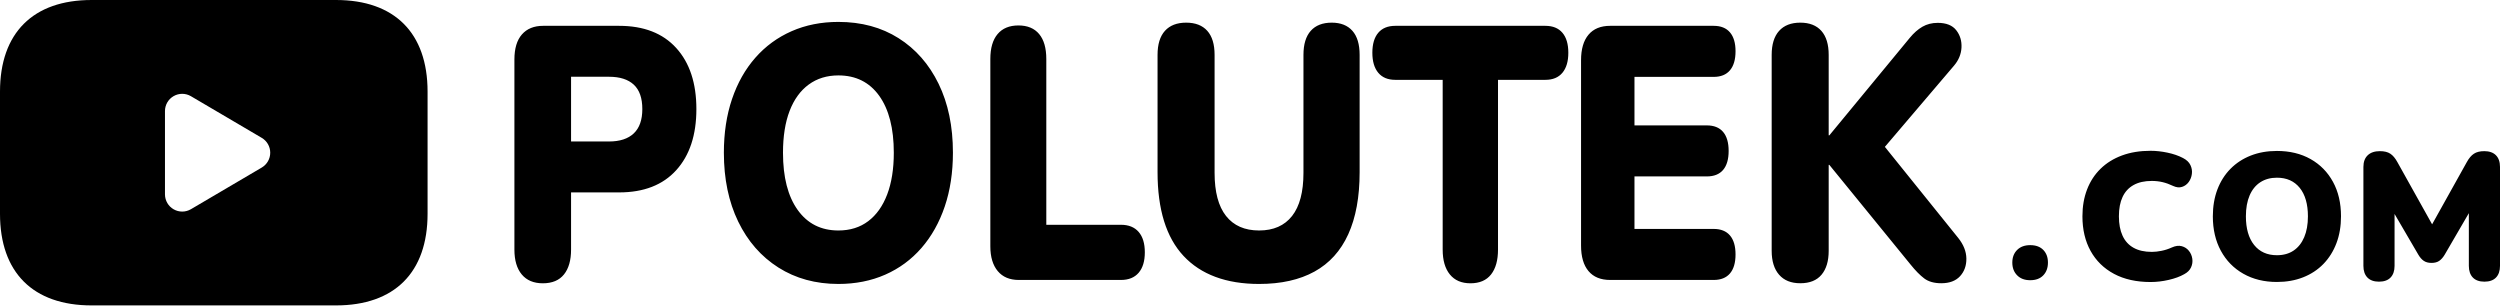
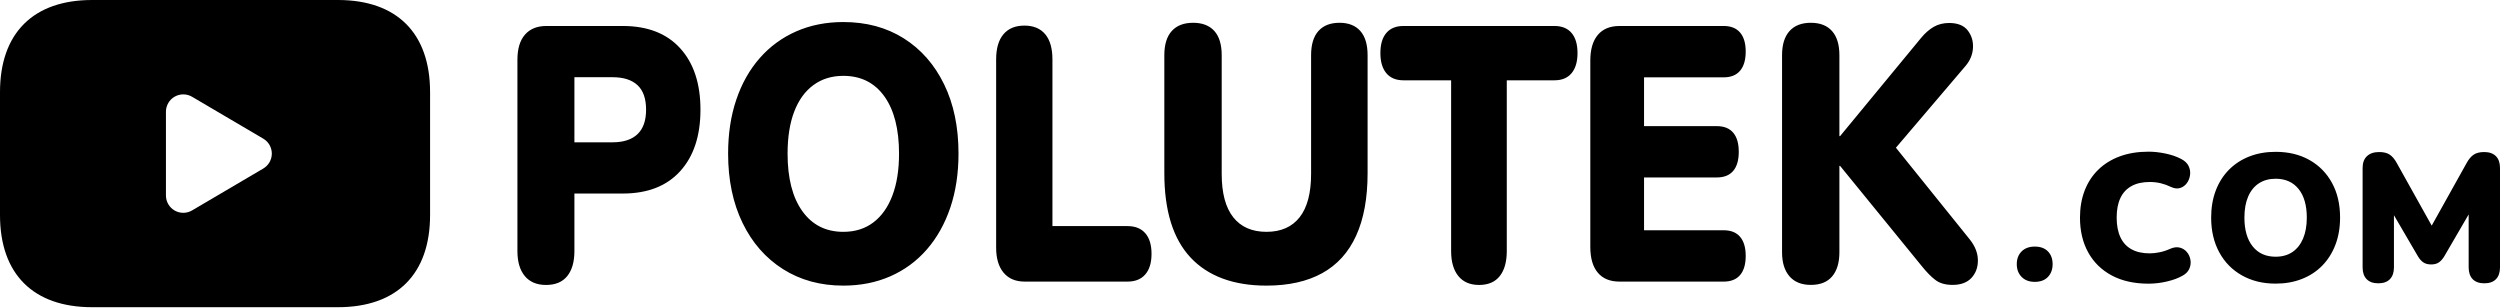
- <svg xmlns="http://www.w3.org/2000/svg" viewBox="0 -10 982.29 120" role="img" aria-label="POLUTEK.COM">
+ <svg xmlns="http://www.w3.org/2000/svg" viewBox="0 -10 976.57 120" role="img" aria-label="POLUTEK.COM">
  <path fill="currentColor" d="M36 -10L132 -10C155.04 -10 168 2.96 168 26L168 74C168 97.04 155.04 110 132 110L36 110C12.96 110 0 97.04 0 74L0 26C0 2.96 12.96 -10 36 -10ZM64.82 66.37A6.77 6.77 0 0 0 75.02 72.2L102.85 55.83A6.77 6.77 0 0 0 102.85 44.17L75.02 27.8A6.77 6.77 0 0 0 64.82 33.63Z" />
  <g transform="translate(202.12 0)">
-     <path fill="currentColor" d="M11.17 101.31Q5.78 101.31 2.89 97.84Q0 94.37 0 88.08V13.34Q0 6.91 2.95 3.53Q5.91 0.15 11.29 0.15H41.14Q55.68 0.15 63.59 8.87Q71.5 17.58 71.5 32.85Q71.5 48.12 63.59 56.86Q55.68 65.6 41.14 65.6H22.26V88.08Q22.26 94.37 19.47 97.84Q16.68 101.31 11.17 101.31ZM22.26 45.59H37.17Q43.56 45.59 46.91 42.4Q50.26 39.22 50.26 32.85Q50.26 26.39 46.91 23.27Q43.56 20.16 37.17 20.16H22.26ZM127.3 101.57Q113.9 101.57 103.73 95.12Q93.56 88.67 87.93 77.06Q82.3 65.44 82.3 50.02Q82.3 38.35 85.51 28.9Q88.72 19.44 94.67 12.68Q100.62 5.91 108.91 2.26Q117.21 -1.39 127.3 -1.39Q140.82 -1.39 150.93 4.99Q161.04 11.37 166.67 22.92Q172.3 34.47 172.3 49.96Q172.3 61.63 169.09 71.12Q165.88 80.6 159.93 87.44Q153.98 94.27 145.69 97.92Q137.39 101.57 127.3 101.57ZM127.3 80.56Q134.18 80.56 139.02 76.9Q143.86 73.25 146.47 66.4Q149.07 59.55 149.07 50.02Q149.07 35.64 143.33 27.63Q137.58 19.63 127.3 19.63Q120.54 19.63 115.64 23.22Q110.74 26.8 108.13 33.58Q105.53 40.35 105.53 50.02Q105.53 64.43 111.3 72.49Q117.07 80.56 127.3 80.56ZM198.16 100Q192.83 100 189.92 96.53Q187 93.05 187 86.76V13.18Q187 6.75 189.86 3.38Q192.71 0 198.04 0Q203.36 0 206.18 3.38Q208.99 6.75 208.99 13.18V78.32H238.31Q242.85 78.32 245.27 81.12Q247.7 83.92 247.7 89.14Q247.7 94.36 245.27 97.18Q242.85 100 238.31 100ZM292.6 101.57Q282.9 101.57 275.46 98.8Q268.03 96.04 262.92 90.57Q257.81 85.1 255.25 76.86Q252.7 68.61 252.7 57.66V11.57Q252.7 5.32 255.61 2.11Q258.52 -1.1 263.94 -1.1Q269.36 -1.1 272.24 2.11Q275.11 5.32 275.11 11.57V57.92Q275.11 69.16 279.61 74.86Q284.11 80.56 292.6 80.56Q301.09 80.56 305.56 74.86Q310.03 69.16 310.03 57.92V11.57Q310.03 5.32 312.9 2.11Q315.77 -1.1 321.13 -1.1Q326.42 -1.1 329.26 2.11Q332.1 5.32 332.1 11.57V57.66Q332.1 72.25 327.63 82.05Q323.17 91.85 314.36 96.71Q305.55 101.57 292.6 101.57ZM375.64 101.31Q370.38 101.31 367.56 97.84Q364.73 94.37 364.73 88.08V21.37H346.11Q341.74 21.37 339.42 18.59Q337.1 15.81 337.1 10.73Q337.1 5.61 339.42 2.88Q341.74 0.15 346.11 0.15H405.09Q409.46 0.15 411.78 2.88Q414.1 5.61 414.1 10.73Q414.1 15.81 411.78 18.59Q409.46 21.37 405.09 21.37H386.47V88.08Q386.47 94.37 383.74 97.84Q381.01 101.31 375.64 101.31ZM430.53 100Q424.97 100 422.04 96.53Q419.1 93.05 419.1 86.48V13.67Q419.1 7.1 422.04 3.63Q424.97 0.15 430.53 0.15H471.2Q475.42 0.15 477.61 2.72Q479.8 5.28 479.8 10.13Q479.8 15.03 477.61 17.62Q475.42 20.21 471.2 20.21H440.09V39.27H468.49Q472.75 39.27 474.92 41.84Q477.09 44.4 477.09 49.3Q477.09 54.2 474.92 56.76Q472.75 59.32 468.49 59.32H440.09V79.95H471.2Q475.42 79.95 477.61 82.51Q479.8 85.08 479.8 89.97Q479.8 94.87 477.61 97.44Q475.42 100 471.2 100ZM505.24 101.29Q499.82 101.29 496.91 97.94Q494 94.6 494 88.55V11.57Q494 5.38 496.91 2.14Q499.82 -1.1 505.24 -1.1Q510.66 -1.1 513.53 2.14Q516.4 5.38 516.4 11.57V43.18H516.66L548.28 4.85Q550.6 2.03 553.23 0.5Q555.86 -1.02 559.25 -1.02Q564.27 -1.02 566.53 1.89Q568.79 4.8 568.58 8.7Q568.37 12.59 565.65 15.79L534.17 52.76L534.22 42.42L567.28 83.47Q570.44 87.41 570.5 91.58Q570.55 95.76 568.01 98.53Q565.46 101.29 560.63 101.29Q556.45 101.29 553.94 99.4Q551.43 97.51 548.52 93.88L516.66 54.79H516.4V88.55Q516.4 94.6 513.59 97.94Q510.79 101.29 505.24 101.29ZM595.58 100.1Q592.33 100.1 590.44 98.17Q588.55 96.25 588.55 93.17Q588.55 90.1 590.44 88.21Q592.33 86.32 595.58 86.32Q598.9 86.32 600.73 88.21Q602.55 90.1 602.55 93.17Q602.55 96.25 600.73 98.17Q598.9 100.1 595.58 100.1ZM642.88 100.81Q634.51 100.81 628.52 97.61Q622.52 94.4 619.31 88.6Q616.1 82.81 616.1 74.99Q616.1 69.17 617.93 64.43Q619.76 59.69 623.23 56.3Q626.7 52.91 631.65 51.08Q636.6 49.25 642.88 49.25Q646.05 49.25 649.52 49.98Q652.99 50.71 655.62 52.09Q657.72 53.17 658.53 54.86Q659.34 56.56 659.1 58.34Q658.87 60.13 657.86 61.52Q656.84 62.91 655.25 63.43Q653.65 63.95 651.73 63.06Q649.64 62.06 647.61 61.57Q645.57 61.09 643.37 61.09Q639.06 61.09 636.18 62.71Q633.3 64.32 631.87 67.39Q630.43 70.46 630.43 74.99Q630.43 79.51 631.87 82.62Q633.3 85.74 636.18 87.35Q639.06 88.97 643.37 88.97Q645.13 88.97 647.18 88.55Q649.23 88.14 651.21 87.24Q653.39 86.26 655.12 86.73Q656.85 87.2 657.93 88.55Q659.01 89.89 659.27 91.66Q659.53 93.42 658.77 95.07Q658.01 96.72 656.06 97.75Q653.64 99.13 650.02 99.97Q646.4 100.81 642.88 100.81ZM692.52 100.79Q685.02 100.79 679.33 97.56Q673.64 94.34 670.49 88.53Q667.34 82.72 667.34 75.01Q667.34 69.18 669.13 64.45Q670.93 59.72 674.26 56.34Q677.59 52.96 682.23 51.13Q686.87 49.31 692.52 49.31Q700.08 49.31 705.74 52.5Q711.4 55.69 714.55 61.46Q717.7 67.23 717.7 74.98Q717.7 80.82 715.9 85.56Q714.1 90.3 710.78 93.72Q707.45 97.14 702.81 98.96Q698.17 100.79 692.52 100.79ZM692.52 90.28Q696.37 90.28 699.08 88.45Q701.79 86.62 703.24 83.2Q704.7 79.78 704.7 75.01Q704.7 67.82 701.49 63.82Q698.27 59.82 692.52 59.82Q688.74 59.82 685.99 61.61Q683.25 63.4 681.79 66.79Q680.33 70.18 680.33 75.01Q680.33 82.21 683.56 86.25Q686.79 90.28 692.52 90.28ZM732.62 100.67Q729.66 100.67 728.08 99.05Q726.5 97.42 726.5 94.46V55.6Q726.5 52.62 728.2 51Q729.9 49.39 732.97 49.39Q735.57 49.39 737.08 50.4Q738.6 51.4 739.86 53.71L754.73 80.35H752.26L767.12 53.71Q768.38 51.4 769.92 50.4Q771.45 49.39 774 49.39Q776.96 49.39 778.57 51Q780.17 52.62 780.17 55.6V94.46Q780.17 97.42 778.6 99.05Q777.03 100.67 774.05 100.67Q771.08 100.67 769.5 99.05Q767.93 97.42 767.93 94.46V71.26H769.38L758.43 90.08Q757.46 91.7 756.29 92.5Q755.13 93.3 753.27 93.3Q751.4 93.3 750.22 92.49Q749.03 91.68 748.09 90.08L737.09 71.24H738.74V94.46Q738.74 97.42 737.17 99.05Q735.6 100.67 732.62 100.67Z" />
+     <path fill="currentColor" d="M11.17 101.31Q5.78 101.31 2.89 97.84Q0 94.37 0 88.08V13.34Q0 6.91 2.95 3.53Q5.91 0.15 11.29 0.15H41.14Q55.68 0.15 63.59 8.87Q71.5 17.58 71.5 32.85Q71.5 48.12 63.59 56.86Q55.68 65.6 41.14 65.6H22.26V88.08Q22.26 94.37 19.47 97.84Q16.68 101.31 11.17 101.31ZM22.26 45.59H37.17Q43.56 45.59 46.91 42.4Q50.26 39.22 50.26 32.85Q50.26 26.39 46.91 23.27Q43.56 20.16 37.17 20.16H22.26ZM127.3 101.57Q113.9 101.57 103.73 95.12Q93.56 88.67 87.93 77.06Q82.3 65.44 82.3 50.02Q82.3 38.35 85.51 28.9Q88.72 19.44 94.67 12.68Q100.62 5.91 108.91 2.26Q117.21 -1.39 127.3 -1.39Q140.82 -1.39 150.93 4.99Q161.04 11.37 166.67 22.92Q172.3 34.47 172.3 49.96Q172.3 61.63 169.09 71.12Q165.88 80.6 159.93 87.44Q153.98 94.27 145.69 97.92Q137.39 101.57 127.3 101.57ZM127.3 80.56Q134.18 80.56 139.02 76.9Q143.86 73.25 146.47 66.4Q149.07 59.55 149.07 50.02Q149.07 35.64 143.33 27.63Q137.58 19.63 127.3 19.63Q120.54 19.63 115.64 23.22Q110.74 26.8 108.13 33.58Q105.53 40.35 105.53 50.02Q105.53 64.43 111.3 72.49Q117.07 80.56 127.3 80.56ZM198.16 100Q192.83 100 189.92 96.53Q187 93.05 187 86.76V13.18Q187 6.75 189.86 3.38Q192.71 0 198.04 0Q203.36 0 206.18 3.38Q208.99 6.75 208.99 13.18V78.32H238.31Q242.85 78.32 245.27 81.12Q247.7 83.92 247.7 89.14Q247.7 94.36 245.27 97.18Q242.85 100 238.31 100ZM292.6 101.57Q282.9 101.57 275.46 98.8Q268.03 96.04 262.92 90.57Q257.81 85.1 255.25 76.86Q252.7 68.61 252.7 57.66V11.57Q252.7 5.32 255.61 2.11Q258.52 -1.1 263.94 -1.1Q269.36 -1.1 272.24 2.11Q275.11 5.32 275.11 11.57V57.92Q275.11 69.16 279.61 74.86Q284.11 80.56 292.6 80.56Q301.09 80.56 305.56 74.86Q310.03 69.16 310.03 57.92V11.57Q310.03 5.32 312.9 2.11Q315.77 -1.1 321.13 -1.1Q326.42 -1.1 329.26 2.11Q332.1 5.32 332.1 11.57V57.66Q332.1 72.25 327.63 82.05Q323.17 91.85 314.36 96.71Q305.55 101.57 292.6 101.57ZM375.64 101.31Q370.38 101.31 367.56 97.84Q364.73 94.37 364.73 88.08V21.37H346.11Q341.74 21.37 339.42 18.59Q337.1 15.81 337.1 10.73Q337.1 5.61 339.42 2.88Q341.74 0.15 346.11 0.15H405.09Q409.46 0.15 411.78 2.88Q414.1 5.61 414.1 10.73Q414.1 15.81 411.78 18.59Q409.46 21.37 405.09 21.37H386.47V88.08Q386.47 94.37 383.74 97.84Q381.01 101.31 375.64 101.31ZM430.53 100Q424.97 100 422.04 96.53Q419.1 93.05 419.1 86.48V13.67Q419.1 7.1 422.04 3.63Q424.97 0.15 430.53 0.15H471.2Q475.42 0.15 477.61 2.72Q479.8 5.28 479.8 10.13Q479.8 15.03 477.61 17.62Q475.42 20.21 471.2 20.21H440.09V39.27H468.49Q472.75 39.27 474.92 41.84Q477.09 44.4 477.09 49.3Q477.09 54.2 474.92 56.76Q472.75 59.32 468.49 59.32H440.09V79.95H471.2Q475.42 79.95 477.61 82.51Q479.8 85.08 479.8 89.97Q479.8 94.87 477.61 97.44Q475.42 100 471.2 100ZM505.24 101.29Q499.82 101.29 496.91 97.94Q494 94.6 494 88.55V11.57Q494 5.38 496.91 2.14Q499.82 -1.1 505.24 -1.1Q510.66 -1.1 513.53 2.14Q516.4 5.38 516.4 11.57V43.18H516.66L548.28 4.85Q550.6 2.03 553.23 0.5Q555.86 -1.02 559.25 -1.02Q564.27 -1.02 566.53 1.89Q568.79 4.8 568.58 8.7Q568.37 12.59 565.65 15.79L534.17 52.76L534.22 42.42L567.28 83.47Q570.44 87.41 570.5 91.58Q570.55 95.76 568.01 98.53Q565.46 101.29 560.63 101.29Q556.45 101.29 553.94 99.4Q551.43 97.51 548.52 93.88L516.66 54.79H516.4V88.55Q516.4 94.6 513.59 97.94Q510.79 101.29 505.24 101.29ZM592.72 100.1Q589.47 100.1 587.58 98.17Q585.69 96.25 585.69 93.17Q585.69 90.1 587.58 88.21Q589.47 86.32 592.72 86.32Q596.04 86.32 597.87 88.21Q599.69 90.1 599.69 93.17Q599.69 96.25 597.87 98.17Q596.04 100.1 592.72 100.1ZM637.16 100.81Q628.79 100.81 622.8 97.61Q616.8 94.4 613.59 88.6Q610.38 82.81 610.38 74.99Q610.38 69.17 612.21 64.43Q614.04 59.69 617.51 56.3Q620.98 52.91 625.93 51.08Q630.88 49.25 637.16 49.25Q640.33 49.25 643.8 49.98Q647.27 50.71 649.9 52.09Q652 53.17 652.81 54.86Q653.62 56.56 653.38 58.34Q653.15 60.13 652.14 61.52Q651.12 62.91 649.53 63.43Q647.93 63.95 646.01 63.06Q643.92 62.06 641.89 61.57Q639.85 61.09 637.65 61.09Q633.34 61.09 630.46 62.71Q627.58 64.32 626.15 67.39Q624.71 70.46 624.71 74.99Q624.71 79.51 626.15 82.62Q627.58 85.74 630.46 87.35Q633.34 88.97 637.65 88.97Q639.41 88.97 641.46 88.55Q643.51 88.14 645.49 87.24Q647.67 86.26 649.4 86.73Q651.13 87.2 652.21 88.55Q653.29 89.89 653.55 91.66Q653.81 93.42 653.05 95.07Q652.29 96.72 650.34 97.75Q647.92 99.13 644.3 99.97Q640.68 100.81 637.16 100.81ZM686.8 100.79Q679.3 100.79 673.61 97.56Q667.92 94.34 664.77 88.53Q661.62 82.72 661.62 75.01Q661.62 69.18 663.41 64.45Q665.21 59.72 668.54 56.34Q671.87 52.96 676.51 51.13Q681.15 49.31 686.8 49.31Q694.36 49.31 700.02 52.5Q705.68 55.69 708.83 61.46Q711.98 67.23 711.98 74.98Q711.98 80.82 710.18 85.56Q708.38 90.3 705.06 93.72Q701.73 97.14 697.09 98.96Q692.45 100.79 686.8 100.79ZM686.8 90.28Q690.65 90.28 693.36 88.45Q696.07 86.62 697.52 83.2Q698.98 79.78 698.98 75.01Q698.98 67.82 695.77 63.82Q692.55 59.82 686.8 59.82Q683.02 59.82 680.27 61.61Q677.53 63.4 676.07 66.79Q674.61 70.18 674.61 75.01Q674.61 82.21 677.84 86.25Q681.07 90.28 686.8 90.28ZM726.9 100.67Q723.94 100.67 722.36 99.05Q720.78 97.42 720.78 94.46V55.6Q720.78 52.62 722.48 51Q724.18 49.39 727.25 49.39Q729.85 49.39 731.36 50.4Q732.88 51.4 734.14 53.71L749.01 80.35H746.54L761.4 53.71Q762.66 51.4 764.2 50.4Q765.73 49.39 768.28 49.39Q771.24 49.39 772.85 51Q774.45 52.62 774.45 55.6V94.46Q774.45 97.42 772.88 99.05Q771.31 100.67 768.33 100.67Q765.36 100.67 763.78 99.05Q762.21 97.42 762.21 94.46V71.26H763.66L752.71 90.08Q751.74 91.7 750.57 92.5Q749.41 93.3 747.55 93.3Q745.68 93.3 744.5 92.49Q743.31 91.68 742.37 90.08L731.37 71.24H733.02V94.46Q733.02 97.42 731.45 99.05Q729.88 100.67 726.9 100.67Z" />
  </g>
</svg>
